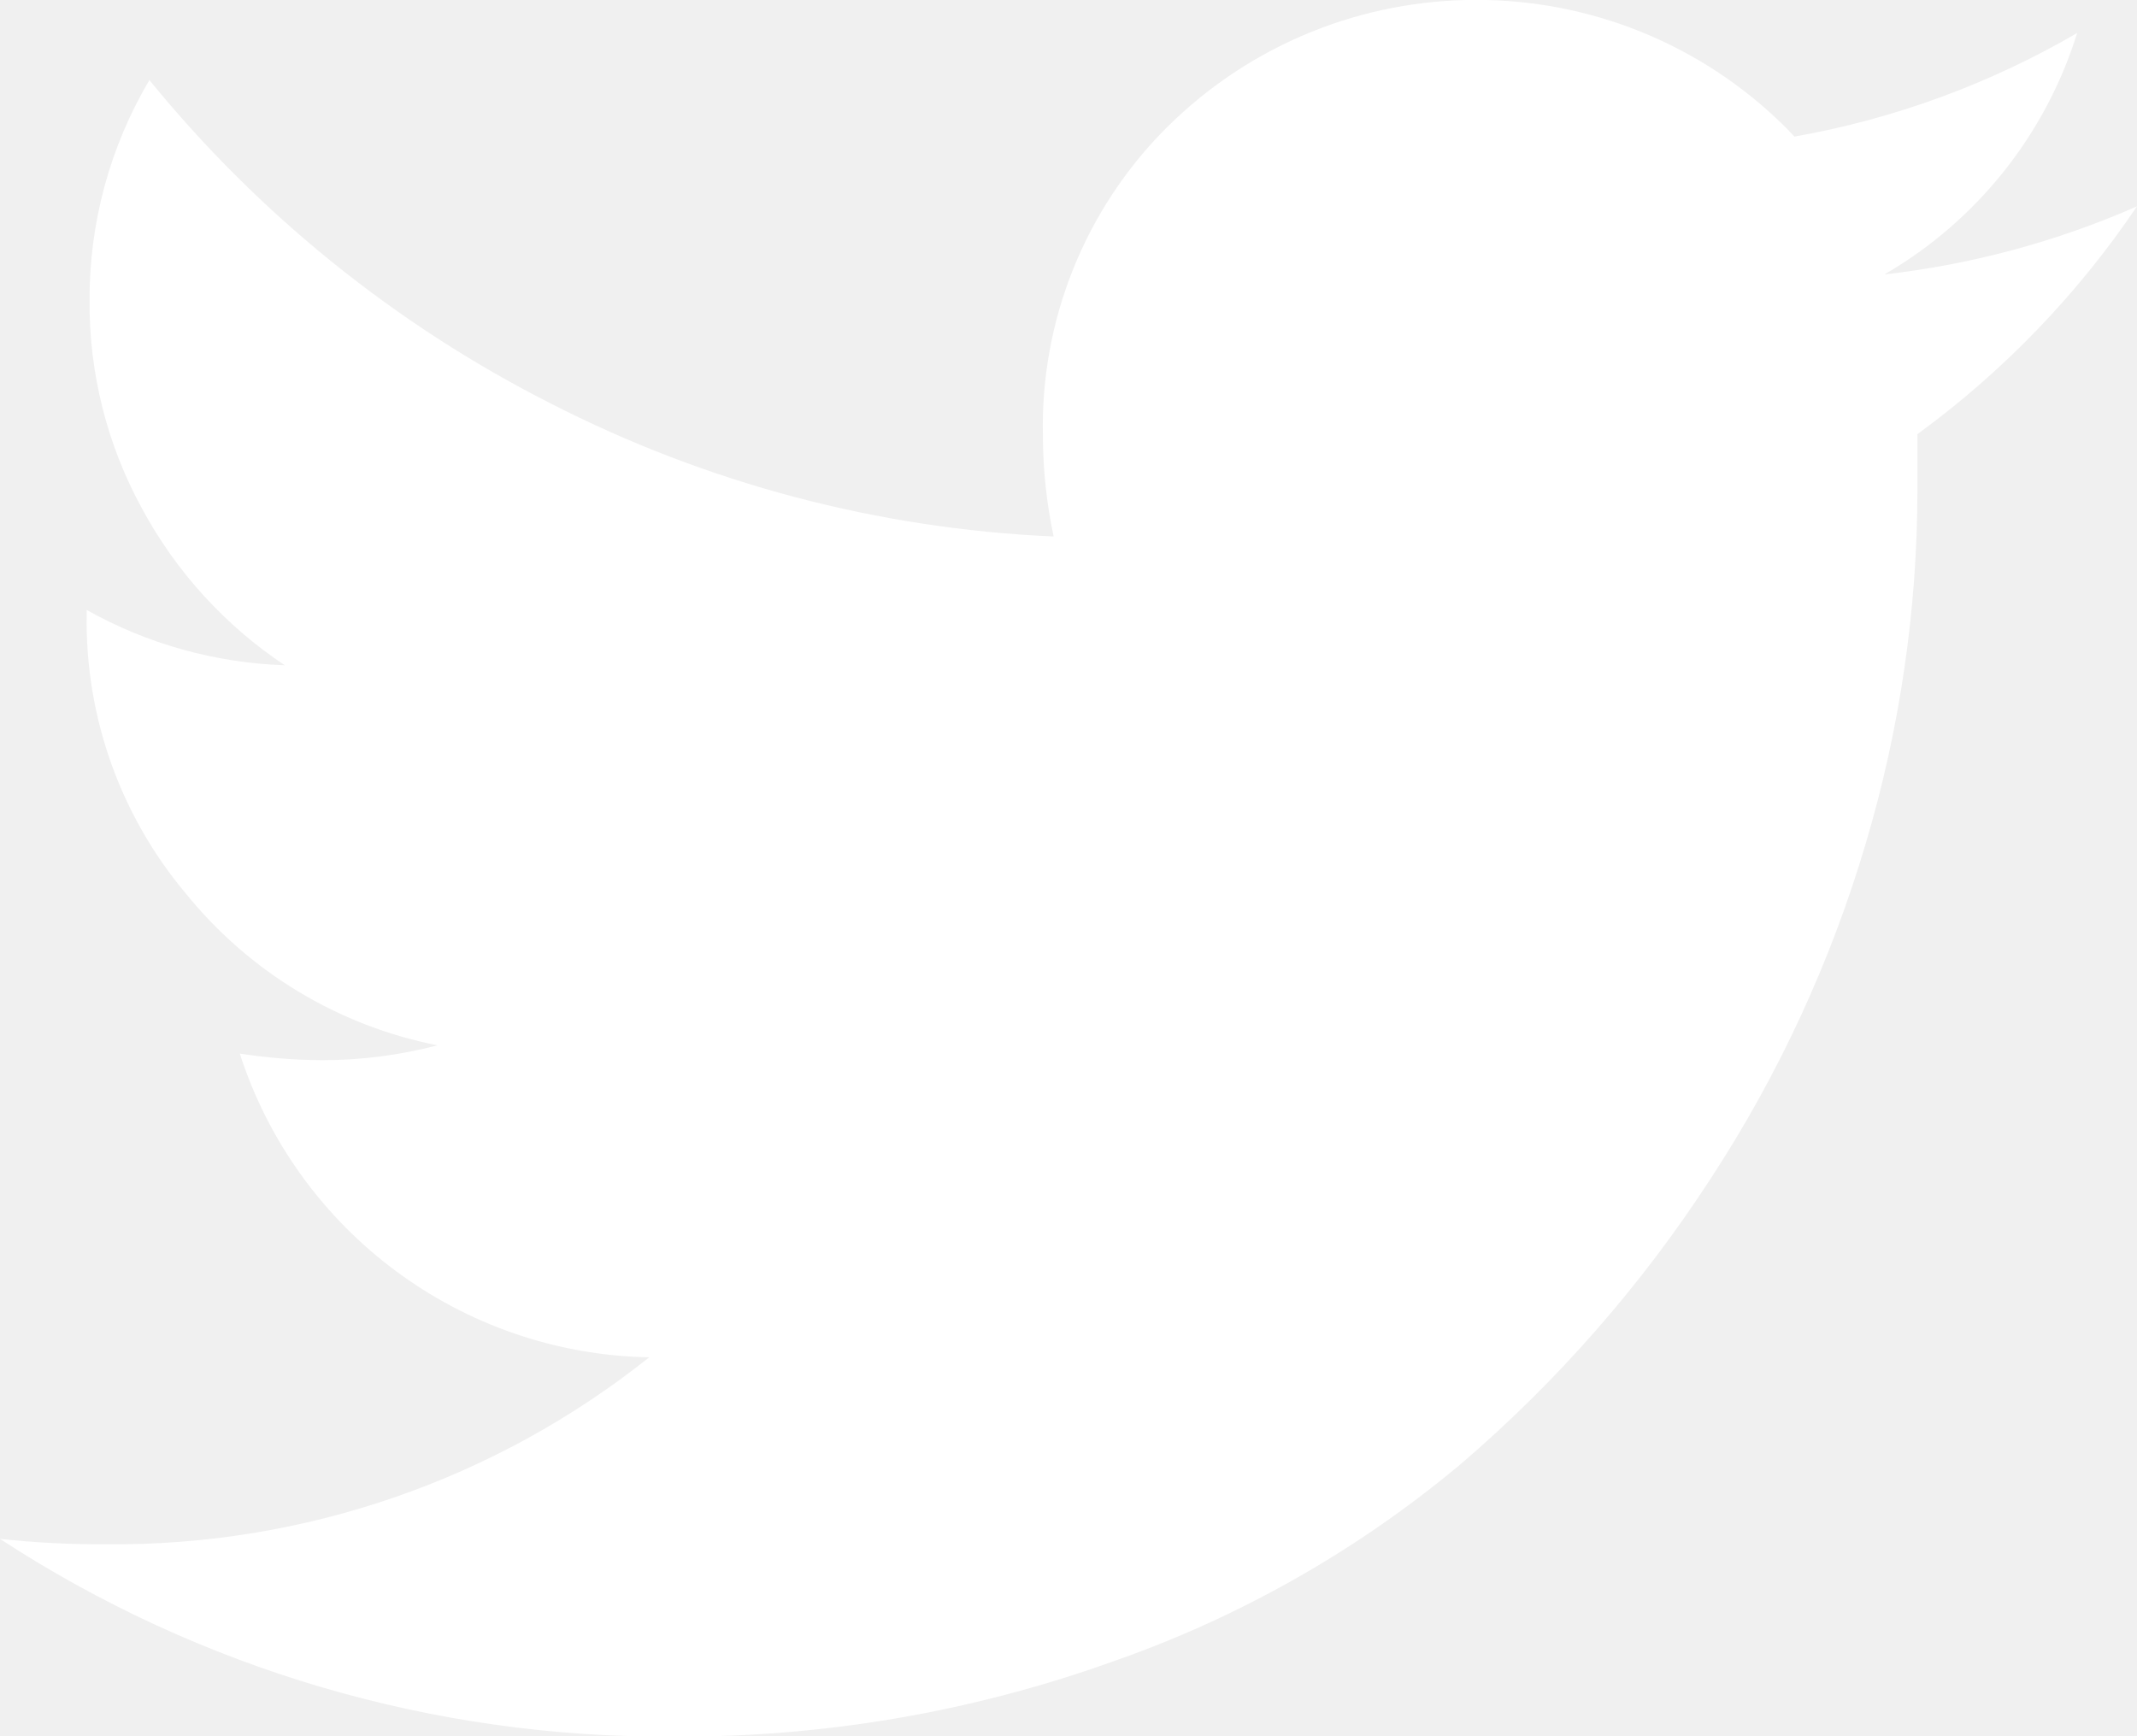
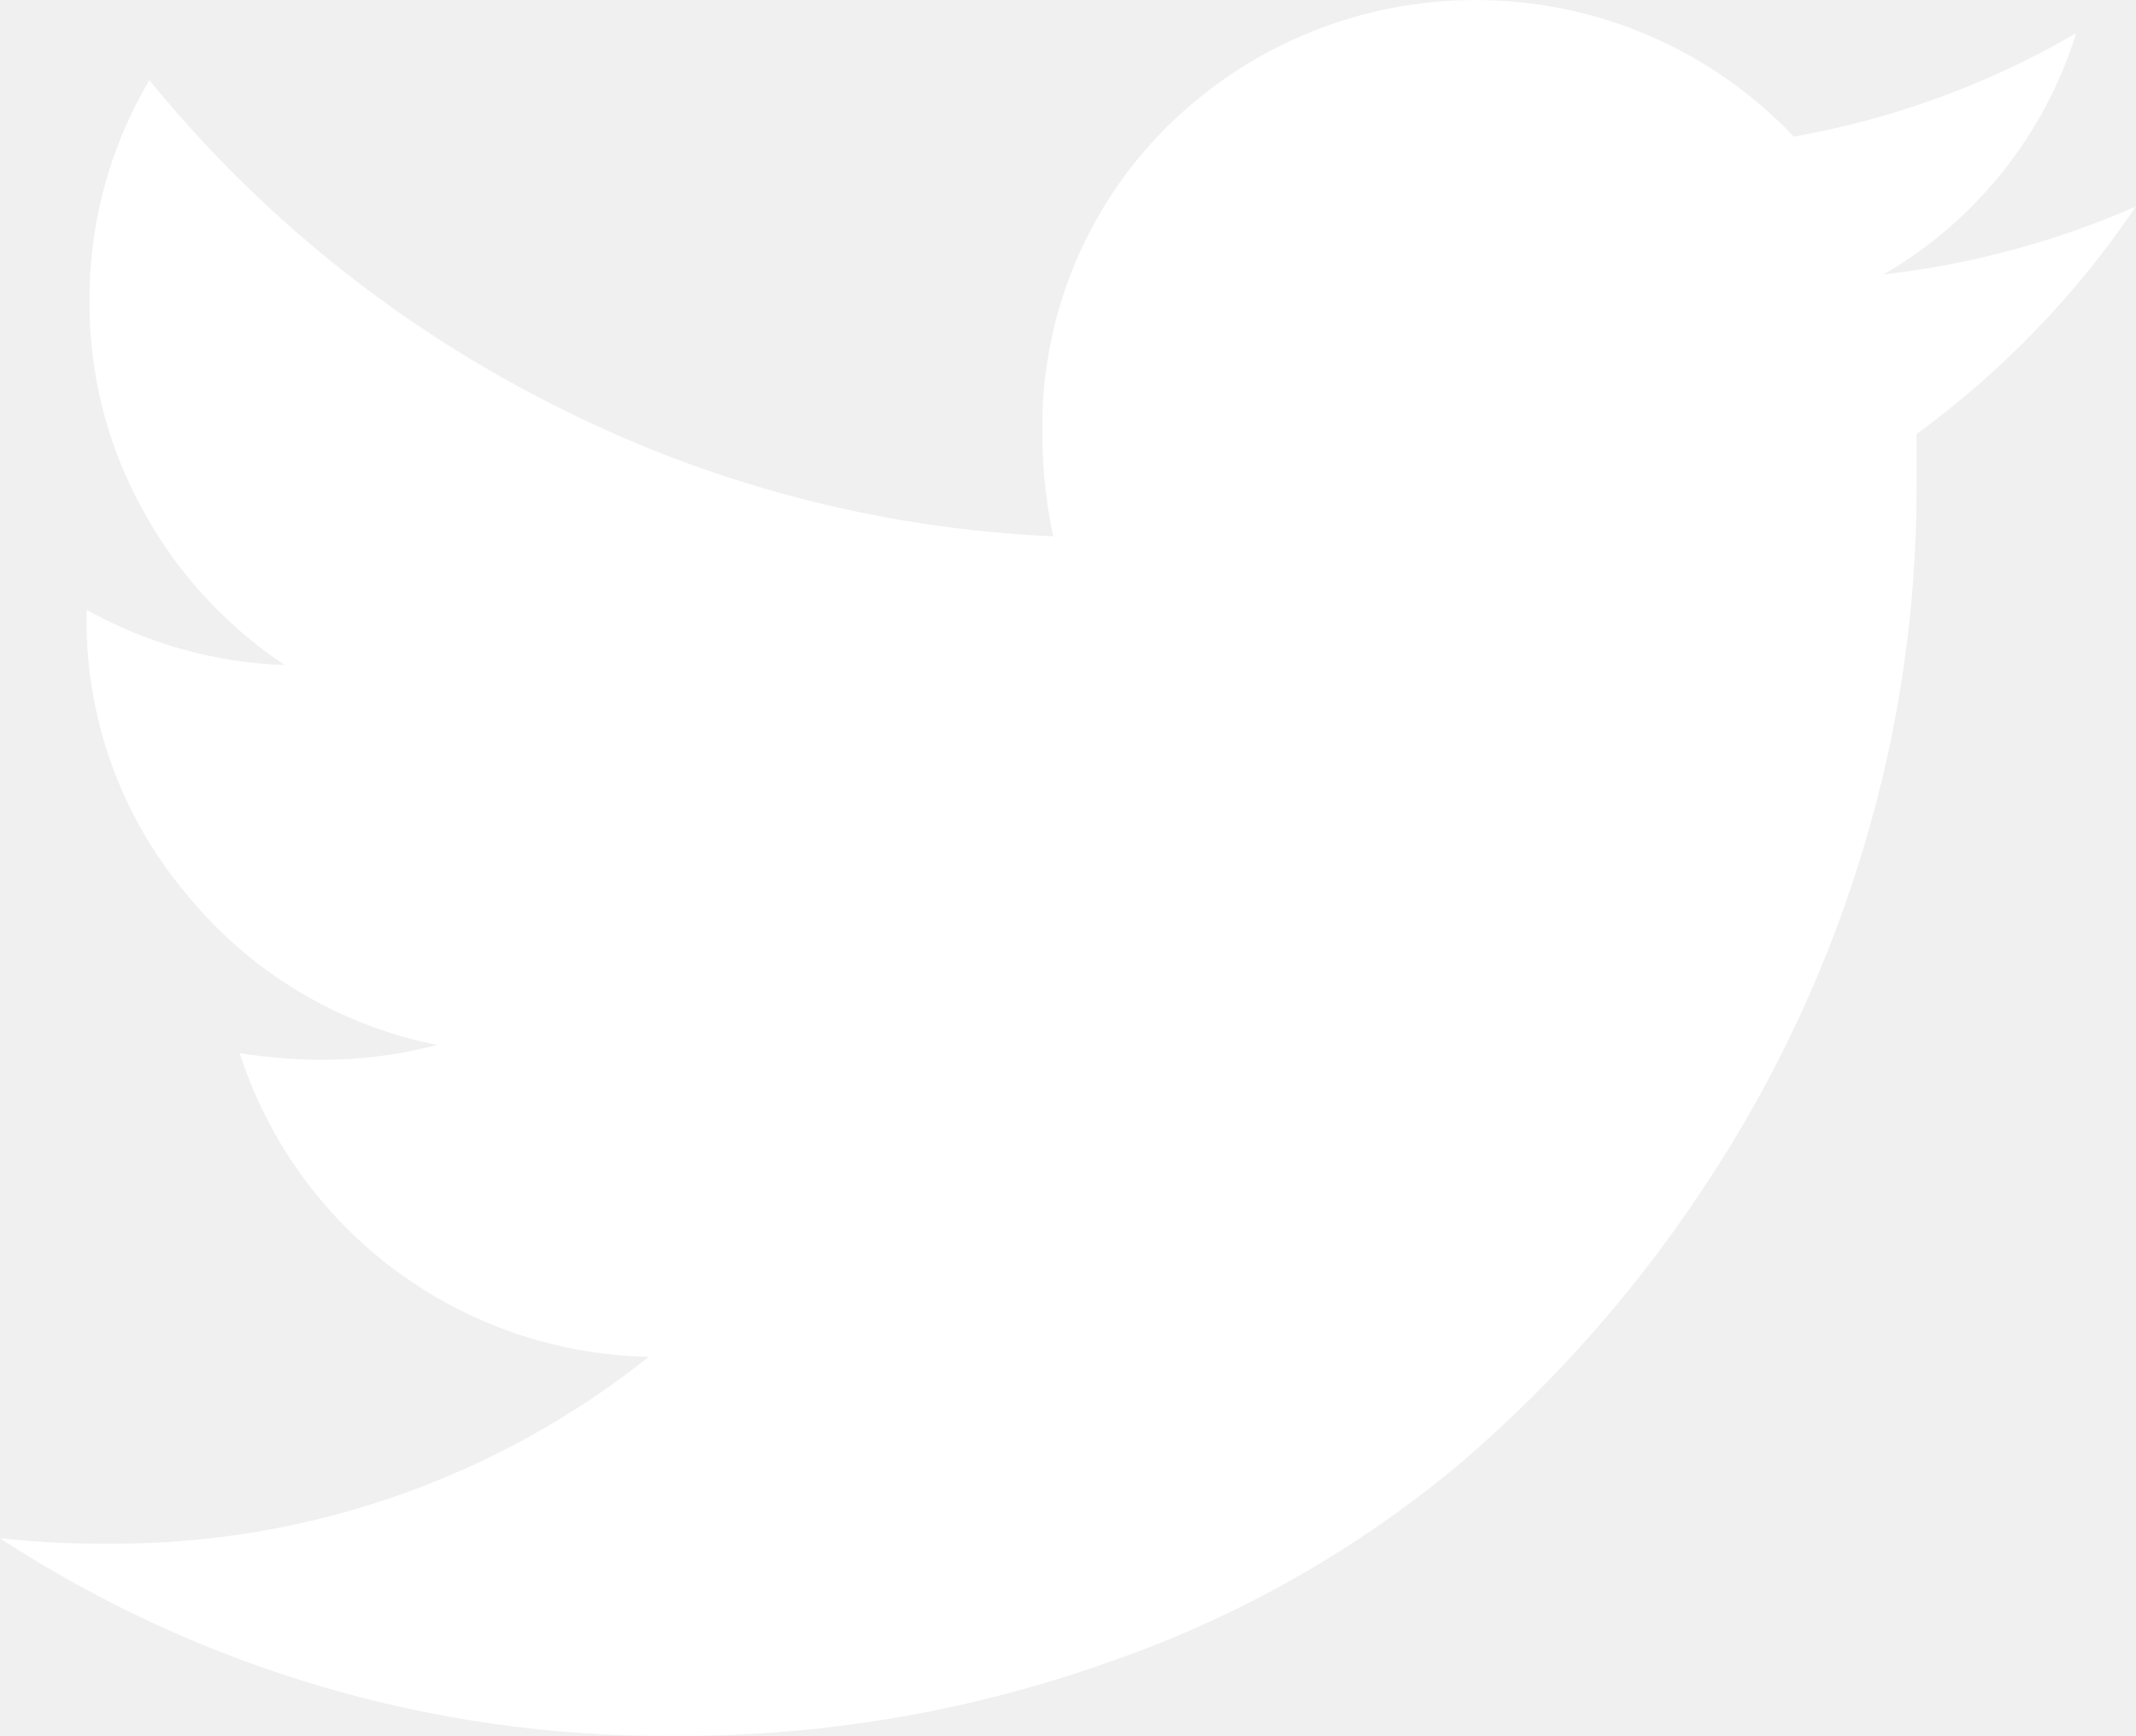
- <svg xmlns="http://www.w3.org/2000/svg" id="Layer_1" data-name="Layer 1" width="51.78" height="42.06" viewBox="0 0 51.78 42.06">
-   <defs>
-     <style>.cls-1{fill:#fff;}</style>
+ <svg xmlns="http://www.w3.org/2000/svg" id="Layer_1" data-name="Layer 1" width="36.912" height="30" viewBox="0 0 36.912 30" version="1.1">
+   <defs id="defs4">
+     <style id="style2">.cls-1{fill:#fff;}</style>
  </defs>
-   <path class="cls-1" d="M51.78,5a22.23,22.23,0,0,1-5.32,5.52v1.38a30.15,30.15,0,0,1-1.25,8.53,30.81,30.81,0,0,1-3.76,8.13,32.1,32.1,0,0,1-6.06,6.92,27,27,0,0,1-8.48,4.8,31,31,0,0,1-10.62,1.8A29.47,29.47,0,0,1,0,37.29a22.71,22.71,0,0,0,2.56.13,20.78,20.78,0,0,0,13.17-4.53,10.63,10.63,0,0,1-9.92-7.36,13.45,13.45,0,0,0,2,.16,11,11,0,0,0,2.79-.36,10.44,10.44,0,0,1-6.09-3.67A10.25,10.25,0,0,1,2.1,14.91V14.78a10.52,10.52,0,0,0,4.8,1.34,10.6,10.6,0,0,1-3.45-3.78A10.34,10.34,0,0,1,2.17,7.27,10.4,10.4,0,0,1,3.62,1.94a30.08,30.08,0,0,0,9.71,7.83A29.57,29.57,0,0,0,25.53,13a11.79,11.79,0,0,1-.26-2.43,10.23,10.23,0,0,1,3-7.48,10.64,10.64,0,0,1,15,0l0.21,0.22A20.81,20.81,0,0,0,50.33.8a10.3,10.3,0,0,1-4.67,5.85A21.14,21.14,0,0,0,51.78,5Z" />
+   <path class="cls-1" d="m 36.912,3.566 a 15.847,15.847 0 0 1 -3.792,3.935 v 0.984 a 21.493,21.493 0 0 1 -0.891,6.081 21.963,21.963 0 0 1 -2.68,5.796 22.883,22.883 0 0 1 -4.32,4.933 19.247,19.247 0 0 1 -6.045,3.422 22.099,22.099 0 0 1 -7.571,1.283 A 21.008,21.008 0 0 1 0,26.585 16.189,16.189 0 0 0 1.825,26.678 14.813,14.813 0 0 0 11.213,23.448 7.578,7.578 0 0 1 4.142,18.202 9.588,9.588 0 0 0 5.567,18.316 7.842,7.842 0 0 0 7.556,18.059 7.442,7.442 0 0 1 3.215,15.443 7.307,7.307 0 0 1 1.497,10.631 V 10.538 A 7.499,7.499 0 0 0 4.919,11.493 7.556,7.556 0 0 1 2.459,8.799 7.371,7.371 0 0 1 1.547,5.185 7.414,7.414 0 0 1 2.581,1.385 21.443,21.443 0 0 0 9.503,6.967 21.079,21.079 0 0 0 18.2,9.269 8.405,8.405 0 0 1 18.014,7.537 7.293,7.293 0 0 1 20.153,2.205 a 7.585,7.585 0 0 1 10.693,0 l 0.15,0.157 a 14.835,14.835 0 0 0 4.883,-1.789 7.343,7.343 0 0 1 -3.329,4.17 15.07,15.07 0 0 0 4.363,-1.176 z" id="path8" style="fill:#ffffff;stroke-width:1" />
</svg>
